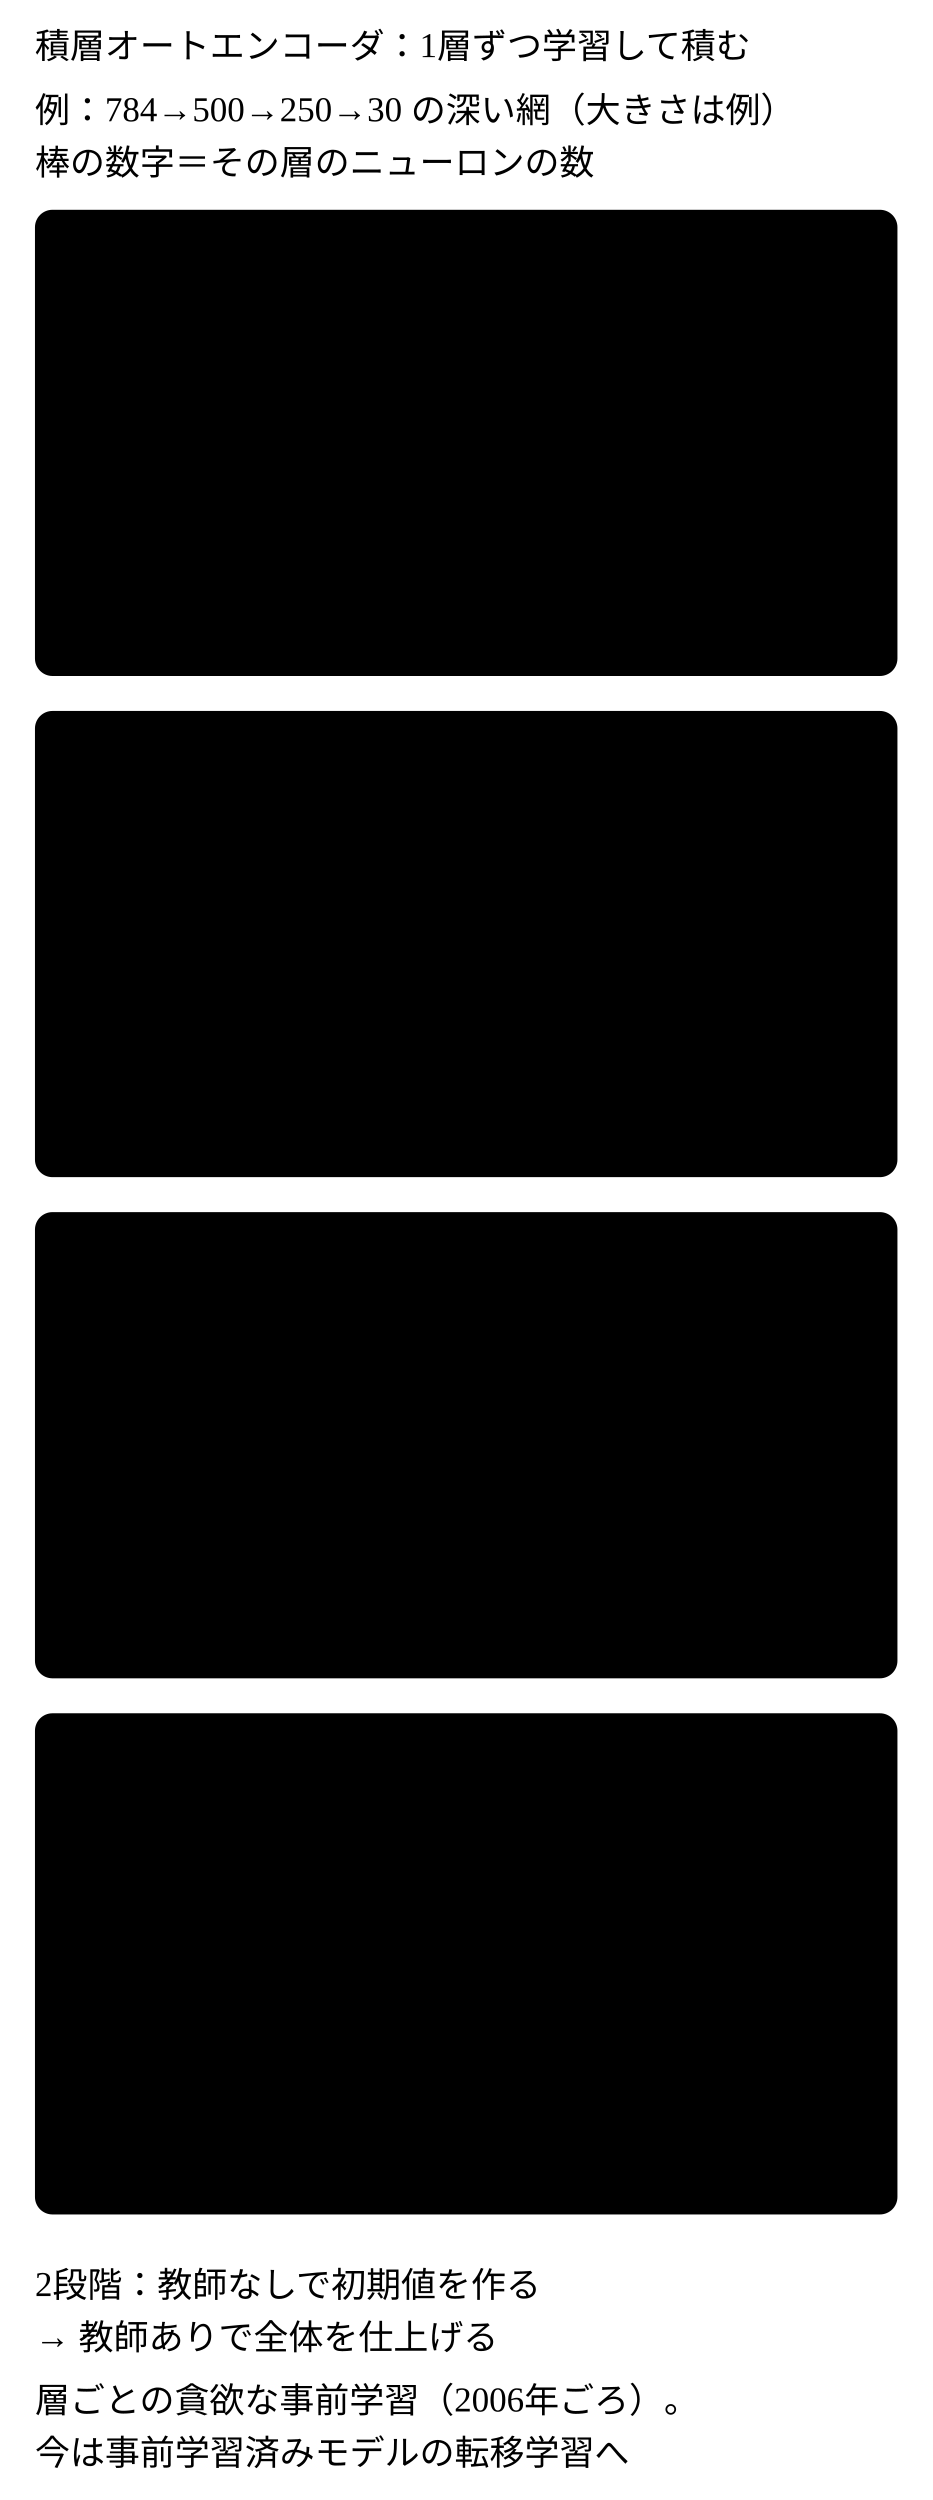
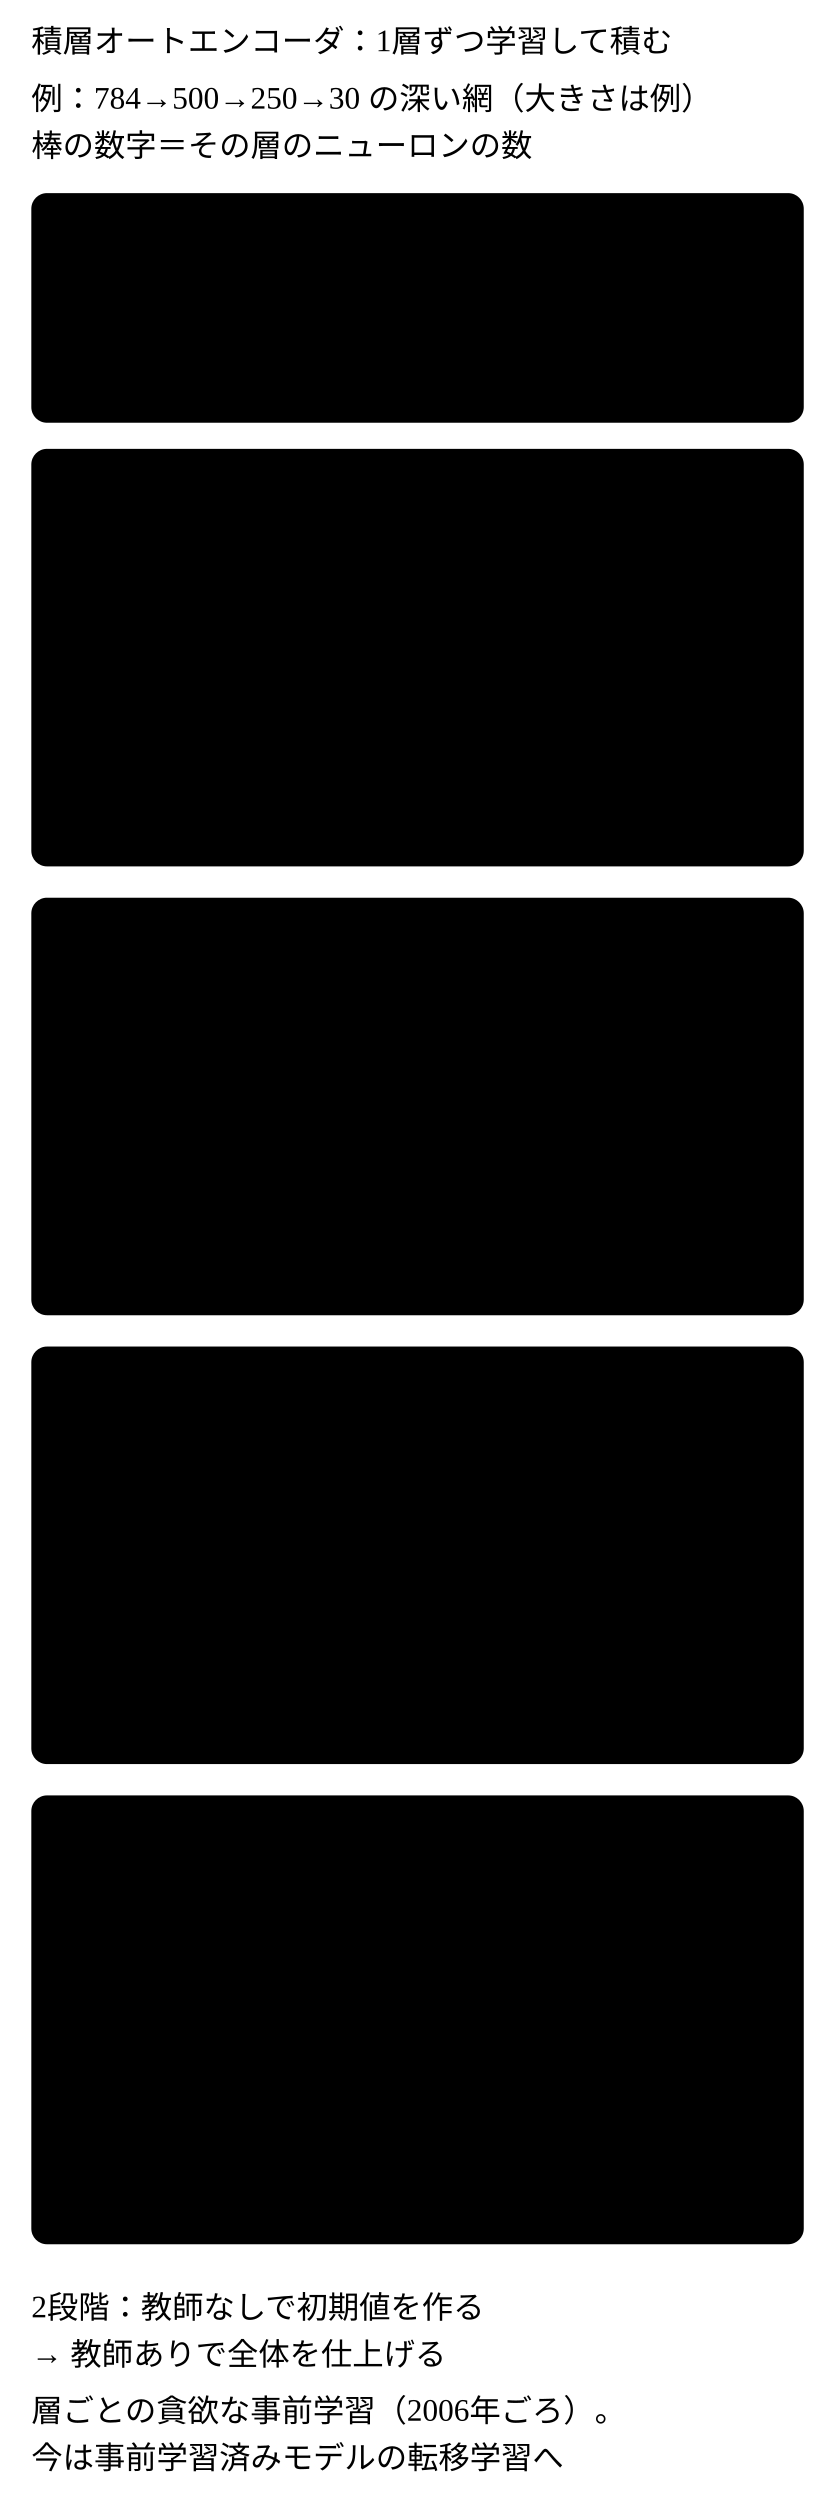
- <svg xmlns="http://www.w3.org/2000/svg" viewBox="0 0 320 858" role="img" aria-labelledby="fig-g-stacked-autoencoder-t fig-g-stacked-autoencoder-d">
+ <svg xmlns="http://www.w3.org/2000/svg" viewBox="0 0 320 958" role="img" aria-labelledby="fig-g-stacked-autoencoder-t fig-g-stacked-autoencoder-d">
  <text x="12" y="20" class="tb">積層オートエンコーダ：1層ずつ学習して積む</text>
  <text x="12" y="42" class="tm">例：784→500→250→30 の深い網（大きさは例）</text>
  <text x="12" y="60" class="tm">棒の数字＝その層のニューロンの数</text>
-   <rect x="12" y="72" width="296" height="160" class="fs sb" stroke-width="1.5" rx="6" />
-   <text x="24" y="92" class="tb">① 784→500 を、元に戻せるよう学習</text>
-   <rect x="45" y="104.0" width="22" height="64.0" class="fas sa" stroke-width="1.5" rx="3" />
-   <text x="56" y="182" text-anchor="middle">784</text>
-   <rect x="149" y="114.1" width="22" height="43.7" class="fok sok" stroke-width="1.5" rx="3" />
-   <text x="160" y="182" text-anchor="middle">500</text>
-   <rect x="247" y="104.0" width="22" height="64.0" class="fs sm dsh" stroke-width="1.5" rx="3" />
-   <text x="258" y="182" class="tm" text-anchor="middle">784（≒入力）</text>
-   <line x1="70" y1="136" x2="140.4" y2="136.0" class="l sa w2" />
-   <polygon points="146,136 140.4,139.5 140.4,132.5" class="fa" />
-   <line x1="174" y1="136" x2="238.4" y2="136.0" class="l sm w1 dsh" />
-   <polygon points="244,136 238.4,139.5 238.4,132.5" class="fm" />
-   <text x="108" y="126" class="ta" text-anchor="middle">縮める</text>
-   <text x="209" y="126" class="tm" text-anchor="middle">戻す</text>
-   <text x="24" y="204">残すのは青の矢印（784→500）の重み</text>
-   <text x="24" y="222" class="tm">戻す側（点線）は捨てる</text>
-   <rect x="12" y="244" width="296" height="160" class="fs sb" stroke-width="1.5" rx="6" />
-   <text x="24" y="264" class="tb">② 500 個の出力を入力にして 500→250</text>
-   <rect x="45" y="286.1" width="22" height="43.7" class="fas sa" stroke-width="1.5" rx="3" />
-   <text x="56" y="354" text-anchor="middle">500</text>
-   <rect x="149" y="295.1" width="22" height="25.9" class="fok sok" stroke-width="1.5" rx="3" />
-   <text x="160" y="354" text-anchor="middle">250</text>
-   <rect x="247" y="286.1" width="22" height="43.7" class="fs sm dsh" stroke-width="1.5" rx="3" />
-   <text x="258" y="354" class="tm" text-anchor="middle">500（≒入力）</text>
-   <line x1="70" y1="308" x2="140.4" y2="308.0" class="l sa w2" />
-   <polygon points="146,308 140.4,311.5 140.4,304.5" class="fa" />
-   <line x1="174" y1="308" x2="238.4" y2="308.0" class="l sm w1 dsh" />
-   <polygon points="244,308 238.4,311.5 238.4,304.5" class="fm" />
-   <text x="108" y="298" class="ta" text-anchor="middle">縮める</text>
-   <text x="209" y="298" class="tm" text-anchor="middle">戻す</text>
-   <text x="24" y="376">残すのは 500→250 の重み</text>
-   <text x="24" y="394" class="tm">戻す側（点線）は捨てる</text>
-   <rect x="12" y="416" width="296" height="160" class="fs sb" stroke-width="1.5" rx="6" />
-   <text x="24" y="436" class="tb">③ 250 個の出力を入力にして 250→30</text>
-   <rect x="45" y="467.1" width="22" height="25.9" class="fas sa" stroke-width="1.5" rx="3" />
-   <text x="56" y="526" text-anchor="middle">250</text>
-   <rect x="149" y="474.9" width="22" height="10.1" class="fok sok" stroke-width="1.5" rx="3" />
-   <text x="160" y="526" text-anchor="middle">30</text>
-   <rect x="247" y="467.1" width="22" height="25.9" class="fs sm dsh" stroke-width="1.5" rx="3" />
-   <text x="258" y="526" class="tm" text-anchor="middle">250（≒入力）</text>
-   <line x1="70" y1="480" x2="140.4" y2="480.0" class="l sa w2" />
-   <polygon points="146,480 140.4,483.5 140.4,476.5" class="fa" />
-   <line x1="174" y1="480" x2="238.4" y2="480.0" class="l sm w1 dsh" />
-   <polygon points="244,480 238.4,483.5 238.4,476.5" class="fm" />
-   <text x="108" y="470" class="ta" text-anchor="middle">縮める</text>
-   <text x="209" y="470" class="tm" text-anchor="middle">戻す</text>
-   <text x="24" y="548">残すのは 250→30 の重み</text>
-   <text x="24" y="566" class="tm">戻す側（点線）は捨てる</text>
-   <rect x="12" y="588" width="296" height="172" class="fs sb" stroke-width="1.5" rx="6" />
-   <text x="24" y="608" class="tb">④ 積んでつなぎ、全体を微調整</text>
-   <rect x="29" y="628.0" width="22" height="64.0" class="fas sa" stroke-width="1.5" rx="3" />
-   <text x="40" y="706" text-anchor="middle">784</text>
-   <rect x="87" y="638.1" width="22" height="43.7" class="fok sok" stroke-width="1.5" rx="3" />
-   <text x="98" y="706" text-anchor="middle">500</text>
-   <rect x="145" y="647.1" width="22" height="25.9" class="fok sok" stroke-width="1.5" rx="3" />
-   <text x="156" y="706" text-anchor="middle">250</text>
-   <rect x="203" y="654.9" width="22" height="10.1" class="fok sok" stroke-width="1.5" rx="3" />
-   <text x="214" y="706" text-anchor="middle">30</text>
-   <line x1="52" y1="660" x2="80.4" y2="660.0" class="l sa w2" />
-   <polygon points="86,660 80.4,663.5 80.4,656.5" class="fa" />
-   <text x="69" y="646" class="ta" text-anchor="middle">①</text>
-   <line x1="110" y1="660" x2="138.4" y2="660.0" class="l sa w2" />
-   <polygon points="144,660 138.4,663.5 138.4,656.5" class="fa" />
-   <text x="127" y="646" class="ta" text-anchor="middle">②</text>
-   <line x1="168" y1="660" x2="196.4" y2="660.0" class="l sa w2" />
-   <polygon points="202,660 196.4,663.5 196.4,656.5" class="fa" />
-   <text x="185" y="646" class="ta" text-anchor="middle">③</text>
-   <rect x="248" y="646" width="52" height="28" class="fwn swn" stroke-width="1.5" rx="4" />
-   <text x="274" y="665" text-anchor="middle">出力</text>
-   <line x1="226" y1="660" x2="241.4" y2="660.0" class="l sm w1" />
-   <polygon points="247,660 241.4,663.5 241.4,656.5" class="fm" />
-   <text x="24" y="726">①②③の重みを初期値にして、正解ラベル</text>
-   <text x="24" y="744" class="tb">で全体を微調整（ファインチューニング）</text>
-   <text x="12" y="788" class="tb">2段階：教師なしで初期値を作る</text>
-   <text x="12" y="806" class="tb">　→ 教師ありで全体を仕上げる</text>
-   <text x="12" y="828" class="tm">層ごとの貪欲な事前学習（2006年ごろ）。</text>
-   <text x="12" y="846" class="tm">今は事前学習済みモデルの転移学習へ</text>
+   <rect x="12" y="74" width="296" height="88" class="fs sb" stroke-width="1" rx="6" />
+   <text x="22" y="97" class="tb">言葉：ニューロン・重み</text>
+   <text x="22" y="115">ニューロン：入力に重みを掛けて足し、</text>
+   <text x="22" y="133">　1つの数を出す計算の単位</text>
+   <text x="22" y="151">重み：その掛ける数。学習で決まる</text>
+   <g transform="translate(0,100)">
+     <rect x="12" y="72" width="296" height="160" class="fs sb" stroke-width="1.5" rx="6" />
+     <text x="24" y="92" class="tb">① 784→500 を、元に戻せるよう学習</text>
+     <rect x="45" y="104.0" width="22" height="64.0" class="fas sa" stroke-width="1.5" rx="3" />
+     <text x="56" y="182" text-anchor="middle">784</text>
+     <rect x="149" y="114.1" width="22" height="43.7" class="fok sok" stroke-width="1.5" rx="3" />
+     <text x="160" y="182" text-anchor="middle">500</text>
+     <rect x="247" y="104.0" width="22" height="64.0" class="fs sm dsh" stroke-width="1.5" rx="3" />
+     <text x="258" y="182" class="tm" text-anchor="middle">784（≒入力）</text>
+     <line x1="70" y1="136" x2="140.4" y2="136.0" class="l sa w2" />
+     <polygon points="146,136 140.4,139.5 140.4,132.5" class="fa" />
+     <line x1="174" y1="136" x2="238.4" y2="136.0" class="l sm w1 dsh" />
+     <polygon points="244,136 238.4,139.5 238.4,132.5" class="fm" />
+     <text x="108" y="126" class="ta" text-anchor="middle">縮める</text>
+     <text x="209" y="126" class="tm" text-anchor="middle">戻す</text>
+     <text x="24" y="204">残すのは青の矢印（784→500）の重み</text>
+     <text x="24" y="222" class="tm">戻す側（点線）は捨てる</text>
+     <rect x="12" y="244" width="296" height="160" class="fs sb" stroke-width="1.5" rx="6" />
+     <text x="24" y="264" class="tb">② 500 個の出力を入力にして 500→250</text>
+     <rect x="45" y="286.1" width="22" height="43.7" class="fas sa" stroke-width="1.5" rx="3" />
+     <text x="56" y="354" text-anchor="middle">500</text>
+     <rect x="149" y="295.1" width="22" height="25.9" class="fok sok" stroke-width="1.5" rx="3" />
+     <text x="160" y="354" text-anchor="middle">250</text>
+     <rect x="247" y="286.1" width="22" height="43.7" class="fs sm dsh" stroke-width="1.5" rx="3" />
+     <text x="258" y="354" class="tm" text-anchor="middle">500（≒入力）</text>
+     <line x1="70" y1="308" x2="140.4" y2="308.0" class="l sa w2" />
+     <polygon points="146,308 140.4,311.5 140.4,304.5" class="fa" />
+     <line x1="174" y1="308" x2="238.4" y2="308.0" class="l sm w1 dsh" />
+     <polygon points="244,308 238.4,311.5 238.4,304.5" class="fm" />
+     <text x="108" y="298" class="ta" text-anchor="middle">縮める</text>
+     <text x="209" y="298" class="tm" text-anchor="middle">戻す</text>
+     <text x="24" y="376">残すのは 500→250 の重み</text>
+     <text x="24" y="394" class="tm">戻す側（点線）は捨てる</text>
+     <rect x="12" y="416" width="296" height="160" class="fs sb" stroke-width="1.5" rx="6" />
+     <text x="24" y="436" class="tb">③ 250 個の出力を入力にして 250→30</text>
+     <rect x="45" y="467.1" width="22" height="25.9" class="fas sa" stroke-width="1.5" rx="3" />
+     <text x="56" y="526" text-anchor="middle">250</text>
+     <rect x="149" y="474.9" width="22" height="10.1" class="fok sok" stroke-width="1.5" rx="3" />
+     <text x="160" y="526" text-anchor="middle">30</text>
+     <rect x="247" y="467.1" width="22" height="25.9" class="fs sm dsh" stroke-width="1.5" rx="3" />
+     <text x="258" y="526" class="tm" text-anchor="middle">250（≒入力）</text>
+     <line x1="70" y1="480" x2="140.4" y2="480.0" class="l sa w2" />
+     <polygon points="146,480 140.4,483.5 140.4,476.5" class="fa" />
+     <line x1="174" y1="480" x2="238.4" y2="480.0" class="l sm w1 dsh" />
+     <polygon points="244,480 238.4,483.5 238.4,476.5" class="fm" />
+     <text x="108" y="470" class="ta" text-anchor="middle">縮める</text>
+     <text x="209" y="470" class="tm" text-anchor="middle">戻す</text>
+     <text x="24" y="548">残すのは 250→30 の重み</text>
+     <text x="24" y="566" class="tm">戻す側（点線）は捨てる</text>
+     <rect x="12" y="588" width="296" height="172" class="fs sb" stroke-width="1.5" rx="6" />
+     <text x="24" y="608" class="tb">④ 積んでつなぎ、全体を微調整</text>
+     <rect x="29" y="628.0" width="22" height="64.0" class="fas sa" stroke-width="1.5" rx="3" />
+     <text x="40" y="706" text-anchor="middle">784</text>
+     <rect x="87" y="638.1" width="22" height="43.7" class="fok sok" stroke-width="1.5" rx="3" />
+     <text x="98" y="706" text-anchor="middle">500</text>
+     <rect x="145" y="647.1" width="22" height="25.9" class="fok sok" stroke-width="1.5" rx="3" />
+     <text x="156" y="706" text-anchor="middle">250</text>
+     <rect x="203" y="654.9" width="22" height="10.1" class="fok sok" stroke-width="1.5" rx="3" />
+     <text x="214" y="706" text-anchor="middle">30</text>
+     <line x1="52" y1="660" x2="80.4" y2="660.0" class="l sa w2" />
+     <polygon points="86,660 80.4,663.5 80.4,656.5" class="fa" />
+     <text x="69" y="646" class="ta" text-anchor="middle">①</text>
+     <line x1="110" y1="660" x2="138.4" y2="660.0" class="l sa w2" />
+     <polygon points="144,660 138.4,663.5 138.4,656.5" class="fa" />
+     <text x="127" y="646" class="ta" text-anchor="middle">②</text>
+     <line x1="168" y1="660" x2="196.4" y2="660.0" class="l sa w2" />
+     <polygon points="202,660 196.4,663.5 196.4,656.5" class="fa" />
+     <text x="185" y="646" class="ta" text-anchor="middle">③</text>
+     <rect x="248" y="646" width="52" height="28" class="fwn swn" stroke-width="1.5" rx="4" />
+     <text x="274" y="665" text-anchor="middle">出力</text>
+     <line x1="226" y1="660" x2="241.4" y2="660.0" class="l sm w1" />
+     <polygon points="247,660 241.4,663.5 241.4,656.5" class="fm" />
+     <text x="24" y="726">①②③の重みを初期値にして、正解ラベル</text>
+     <text x="24" y="744" class="tb">で全体を微調整（ファインチューニング）</text>
+     <text x="12" y="788" class="tb">2段階：教師なしで初期値を作る</text>
+     <text x="12" y="806" class="tb">　→ 教師ありで全体を仕上げる</text>
+     <text x="12" y="828" class="tm">層ごとの貪欲な事前学習（2006年ごろ）。</text>
+     <text x="12" y="846" class="tm">今は事前学習済みモデルの転移学習へ</text>
+   </g>
</svg>
